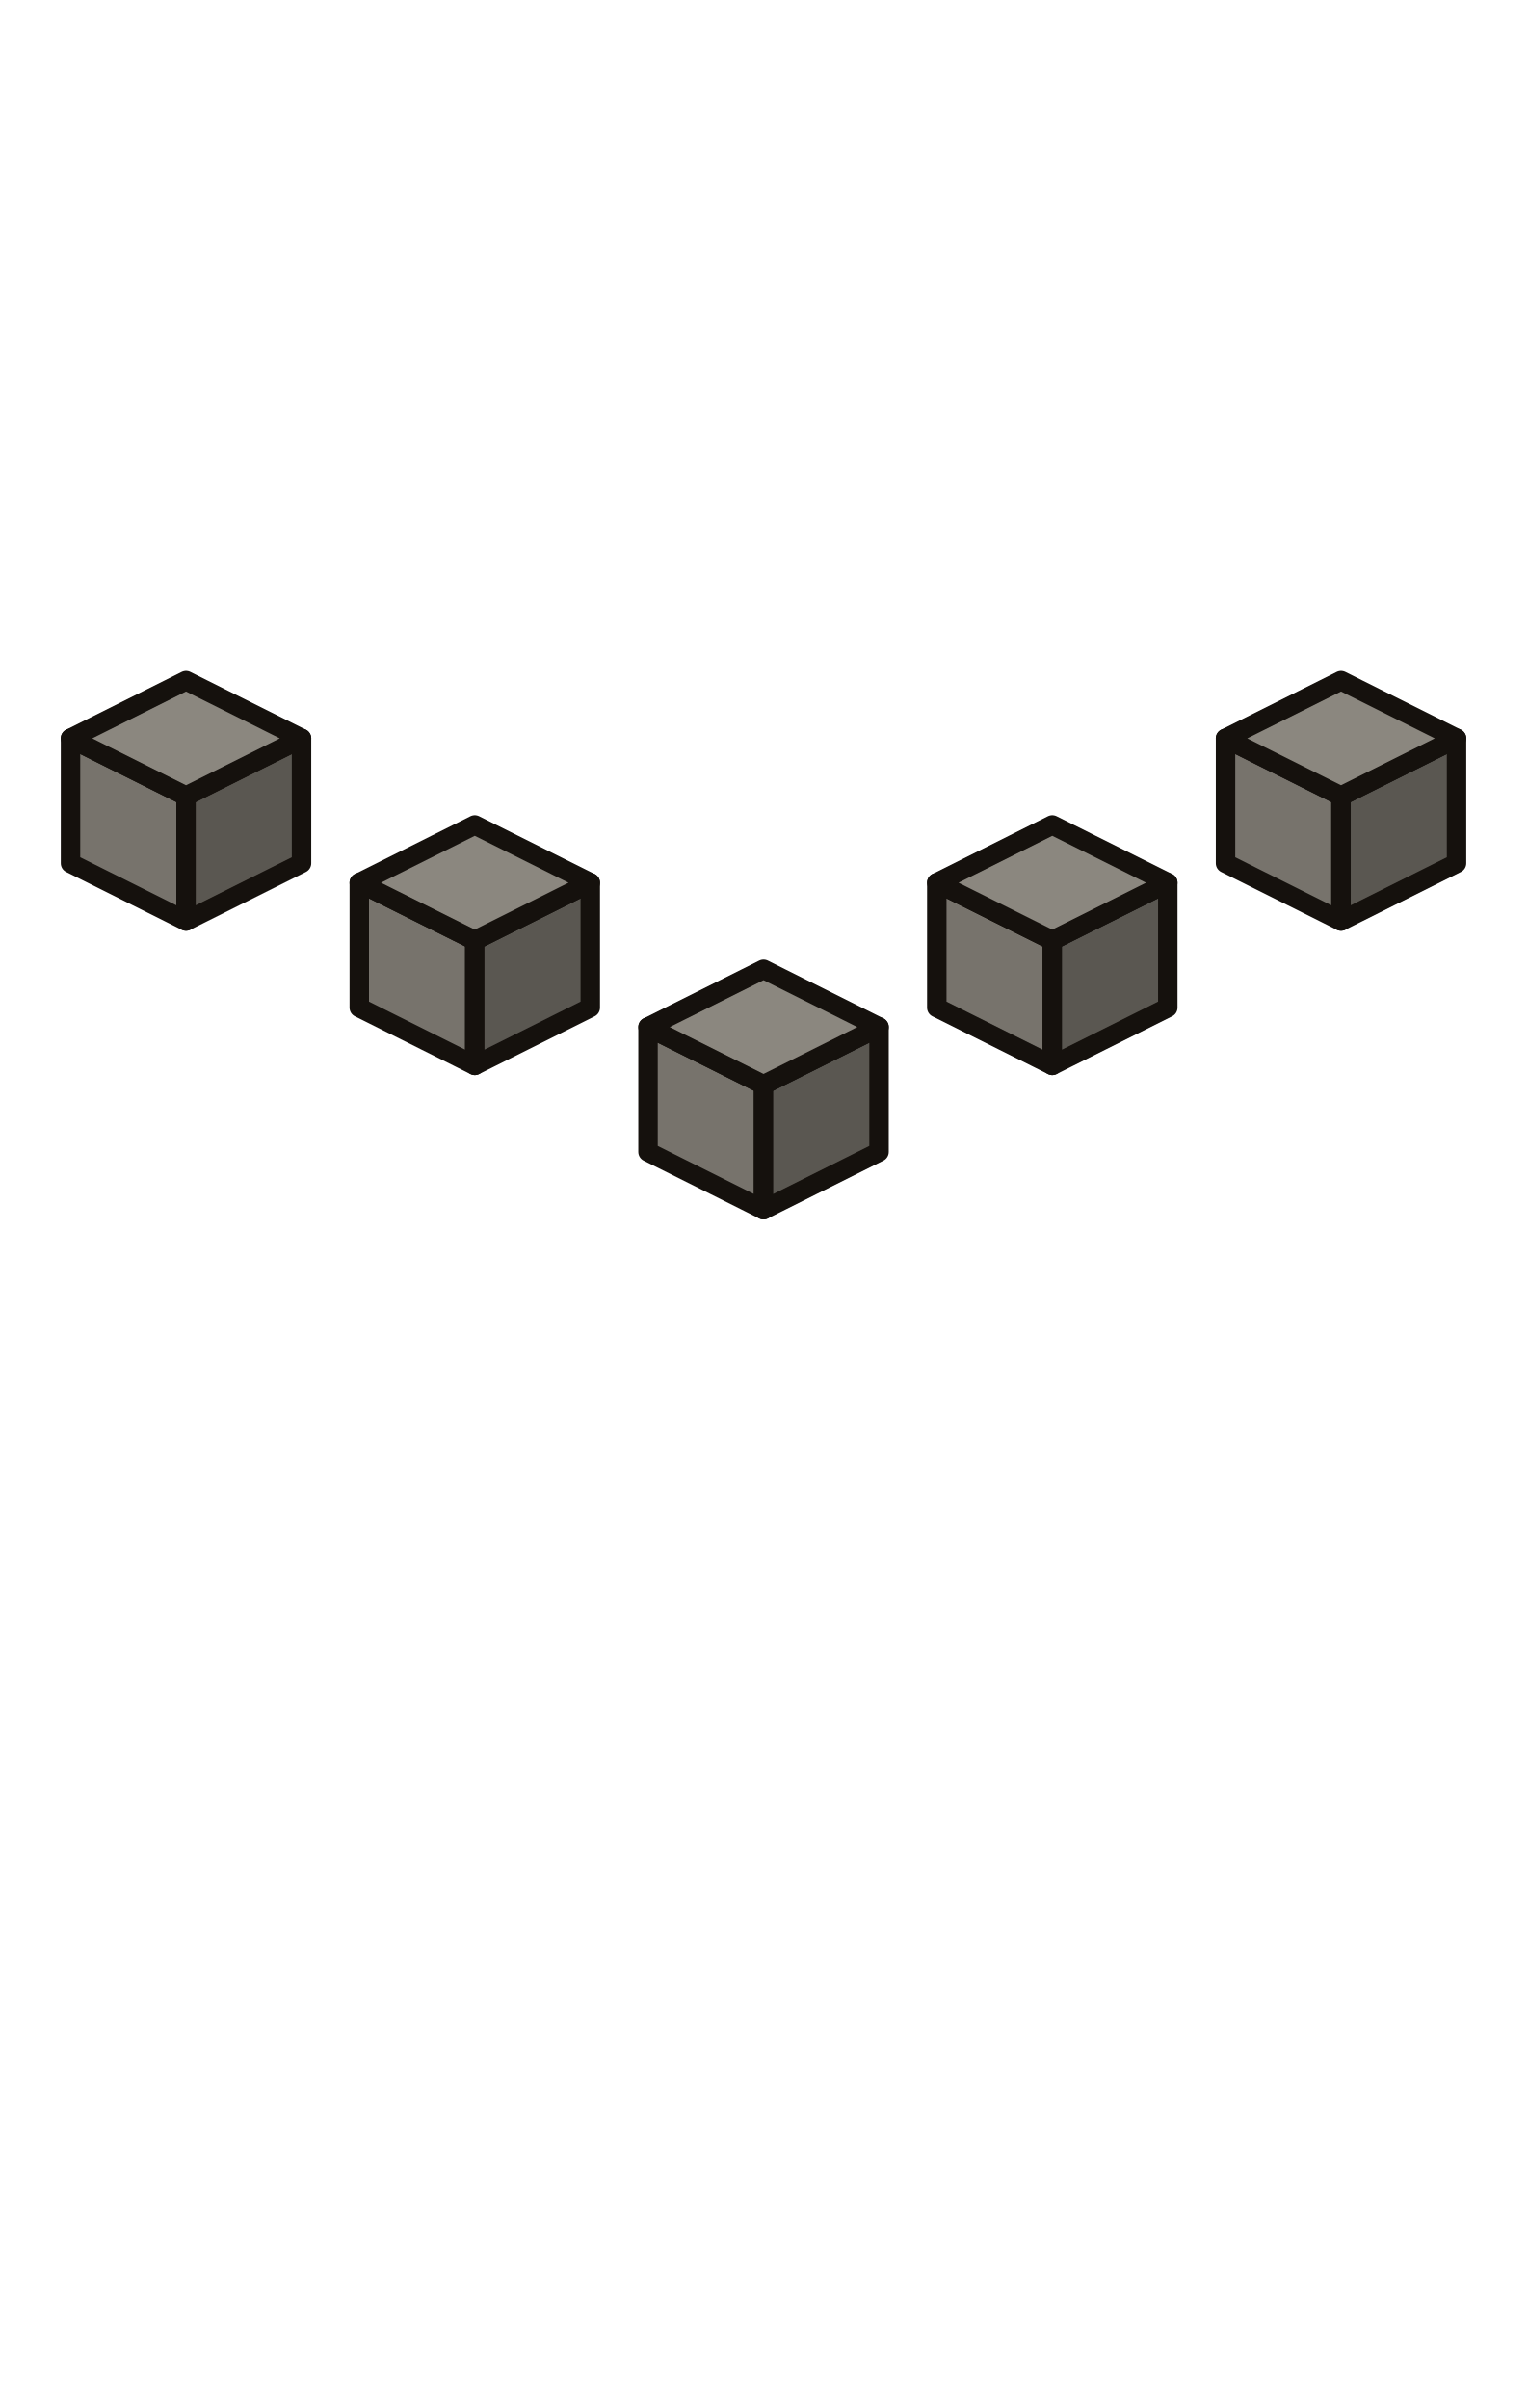
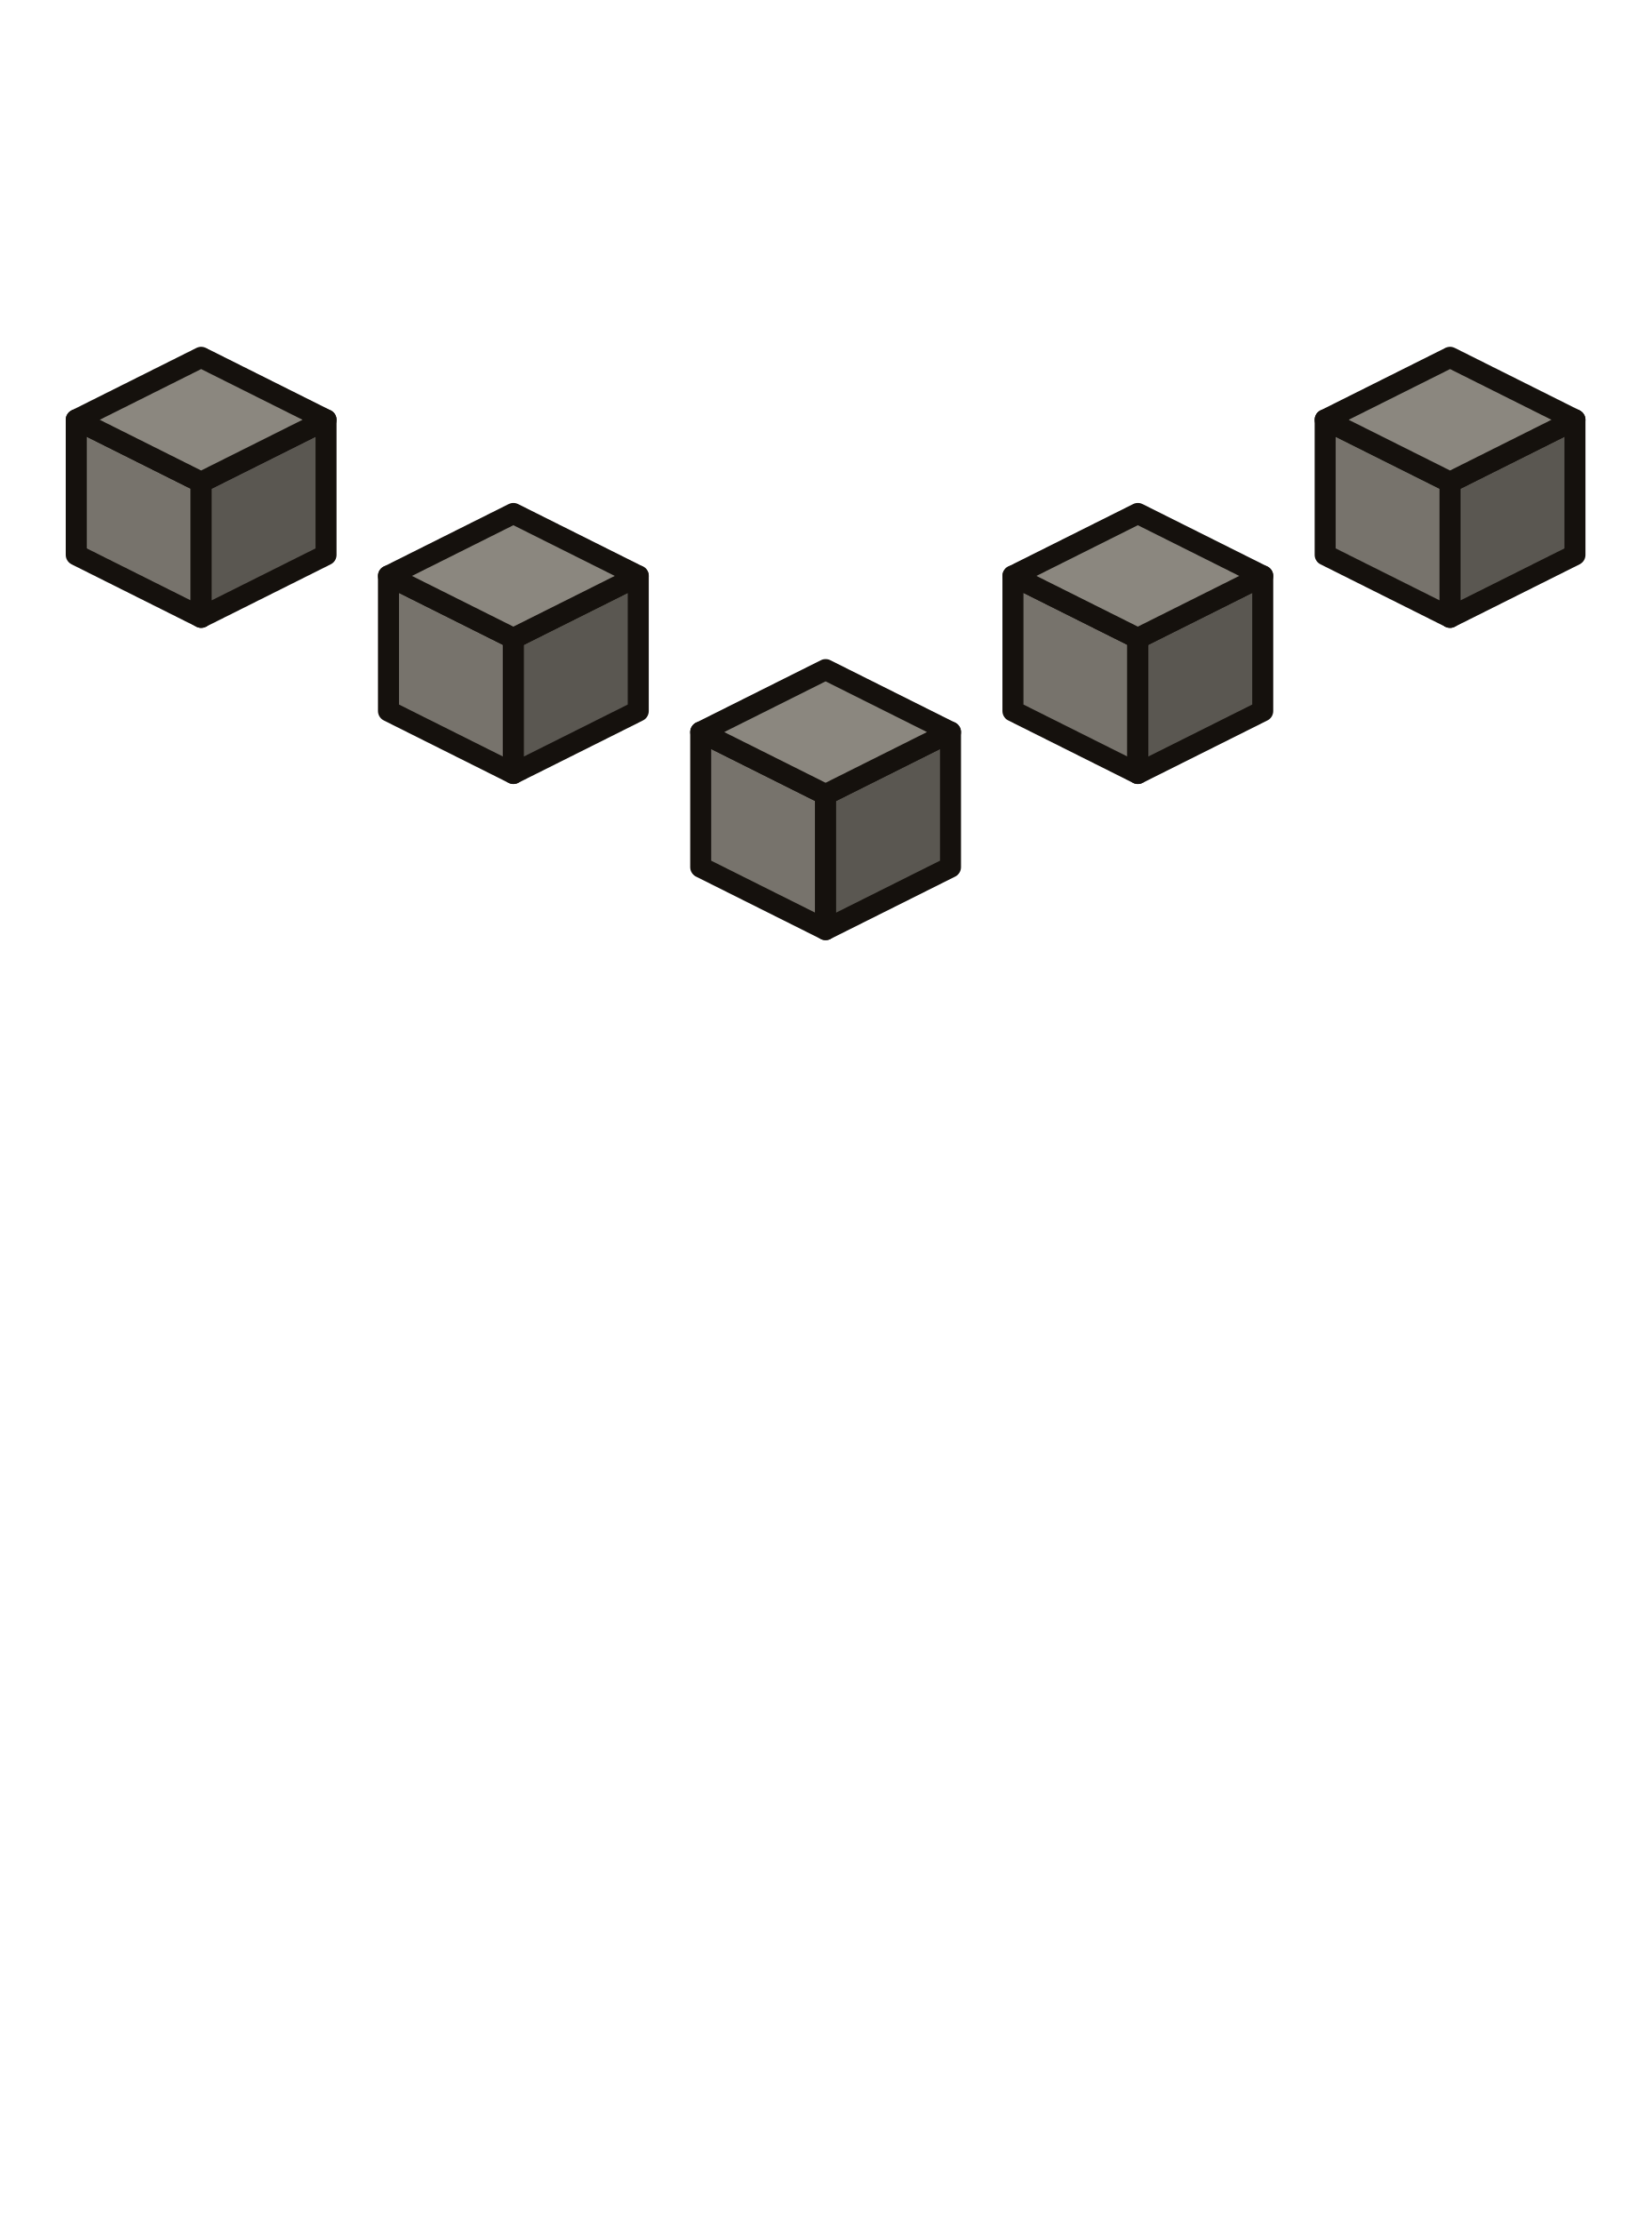
- <svg xmlns="http://www.w3.org/2000/svg" width="220" height="347" viewBox="-55 -140.2 110 173.5">
+ <svg xmlns="http://www.w3.org/2000/svg" width="220" height="296" viewBox="-55 -114.96 110 148">
  <polygon points="-49.92,-78 -41.6,-73.84 -41.6,-82.84 -49.92,-87" fill="#77736c" stroke="#15110d" stroke-width="1.4" stroke-linejoin="round" />
  <polygon points="-41.6,-73.84 -33.28,-78 -33.28,-87 -41.6,-82.84" fill="#5a5751" stroke="#15110d" stroke-width="1.4" stroke-linejoin="round" />
  <polygon points="-41.6,-91.16 -33.28,-87 -41.6,-82.84 -49.92,-87" fill="#8b877f" stroke="#15110d" stroke-width="1.4" stroke-linejoin="round" />
  <polygon points="-29.12,-67.6 -20.8,-63.44 -20.8,-72.44 -29.12,-76.6" fill="#77736c" stroke="#15110d" stroke-width="1.4" stroke-linejoin="round" />
  <polygon points="-20.8,-63.44 -12.48,-67.6 -12.48,-76.6 -20.8,-72.44" fill="#5a5751" stroke="#15110d" stroke-width="1.4" stroke-linejoin="round" />
  <polygon points="-20.8,-80.76 -12.48,-76.6 -20.8,-72.44 -29.12,-76.6" fill="#8b877f" stroke="#15110d" stroke-width="1.4" stroke-linejoin="round" />
  <polygon points="-8.32,-57.2 0,-53.04 0,-62.04 -8.32,-66.2" fill="#77736c" stroke="#15110d" stroke-width="1.4" stroke-linejoin="round" />
  <polygon points="0,-53.04 8.32,-57.2 8.32,-66.2 0,-62.04" fill="#5a5751" stroke="#15110d" stroke-width="1.4" stroke-linejoin="round" />
  <polygon points="0,-70.36 8.32,-66.2 0,-62.04 -8.32,-66.2" fill="#8b877f" stroke="#15110d" stroke-width="1.4" stroke-linejoin="round" />
  <polygon points="12.48,-67.6 20.8,-63.44 20.8,-72.44 12.48,-76.6" fill="#77736c" stroke="#15110d" stroke-width="1.4" stroke-linejoin="round" />
  <polygon points="20.8,-63.44 29.12,-67.6 29.12,-76.6 20.8,-72.44" fill="#5a5751" stroke="#15110d" stroke-width="1.4" stroke-linejoin="round" />
  <polygon points="20.8,-80.76 29.12,-76.6 20.8,-72.44 12.48,-76.6" fill="#8b877f" stroke="#15110d" stroke-width="1.4" stroke-linejoin="round" />
  <polygon points="33.28,-78 41.6,-73.84 41.6,-82.84 33.28,-87" fill="#77736c" stroke="#15110d" stroke-width="1.4" stroke-linejoin="round" />
  <polygon points="41.6,-73.84 49.92,-78 49.92,-87 41.6,-82.84" fill="#5a5751" stroke="#15110d" stroke-width="1.4" stroke-linejoin="round" />
  <polygon points="41.6,-91.16 49.92,-87 41.6,-82.84 33.28,-87" fill="#8b877f" stroke="#15110d" stroke-width="1.4" stroke-linejoin="round" />
</svg>
